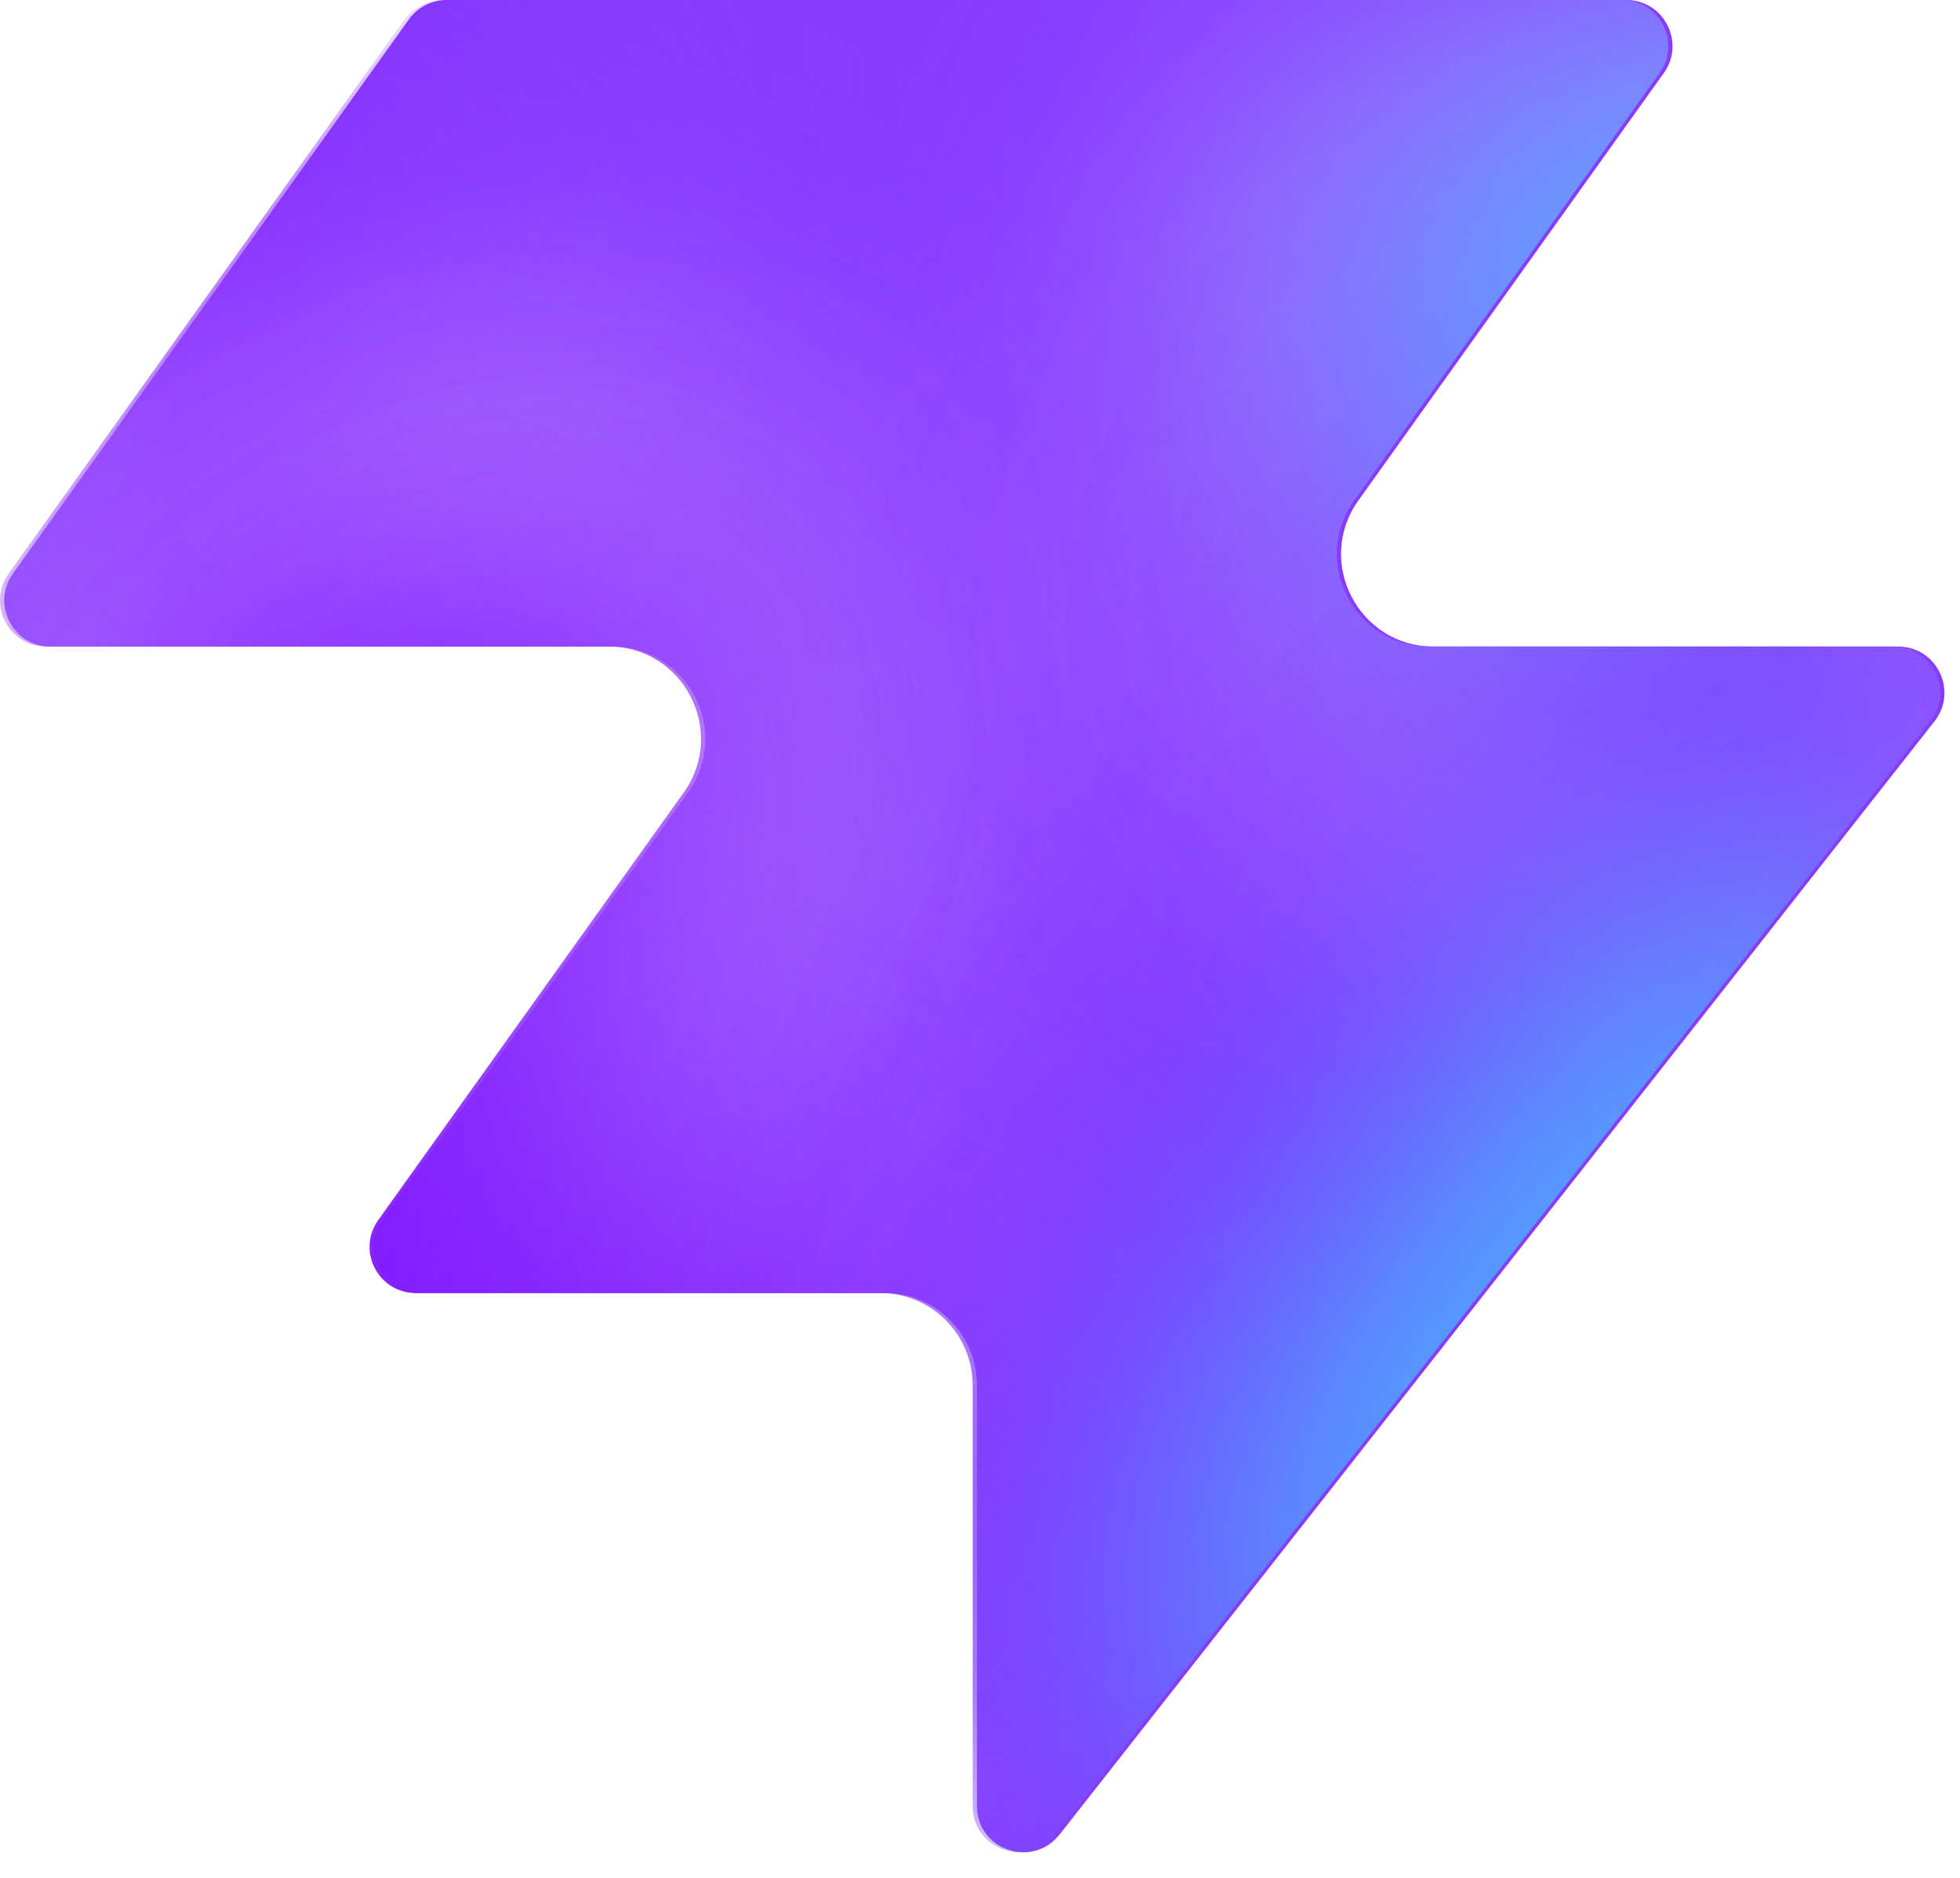
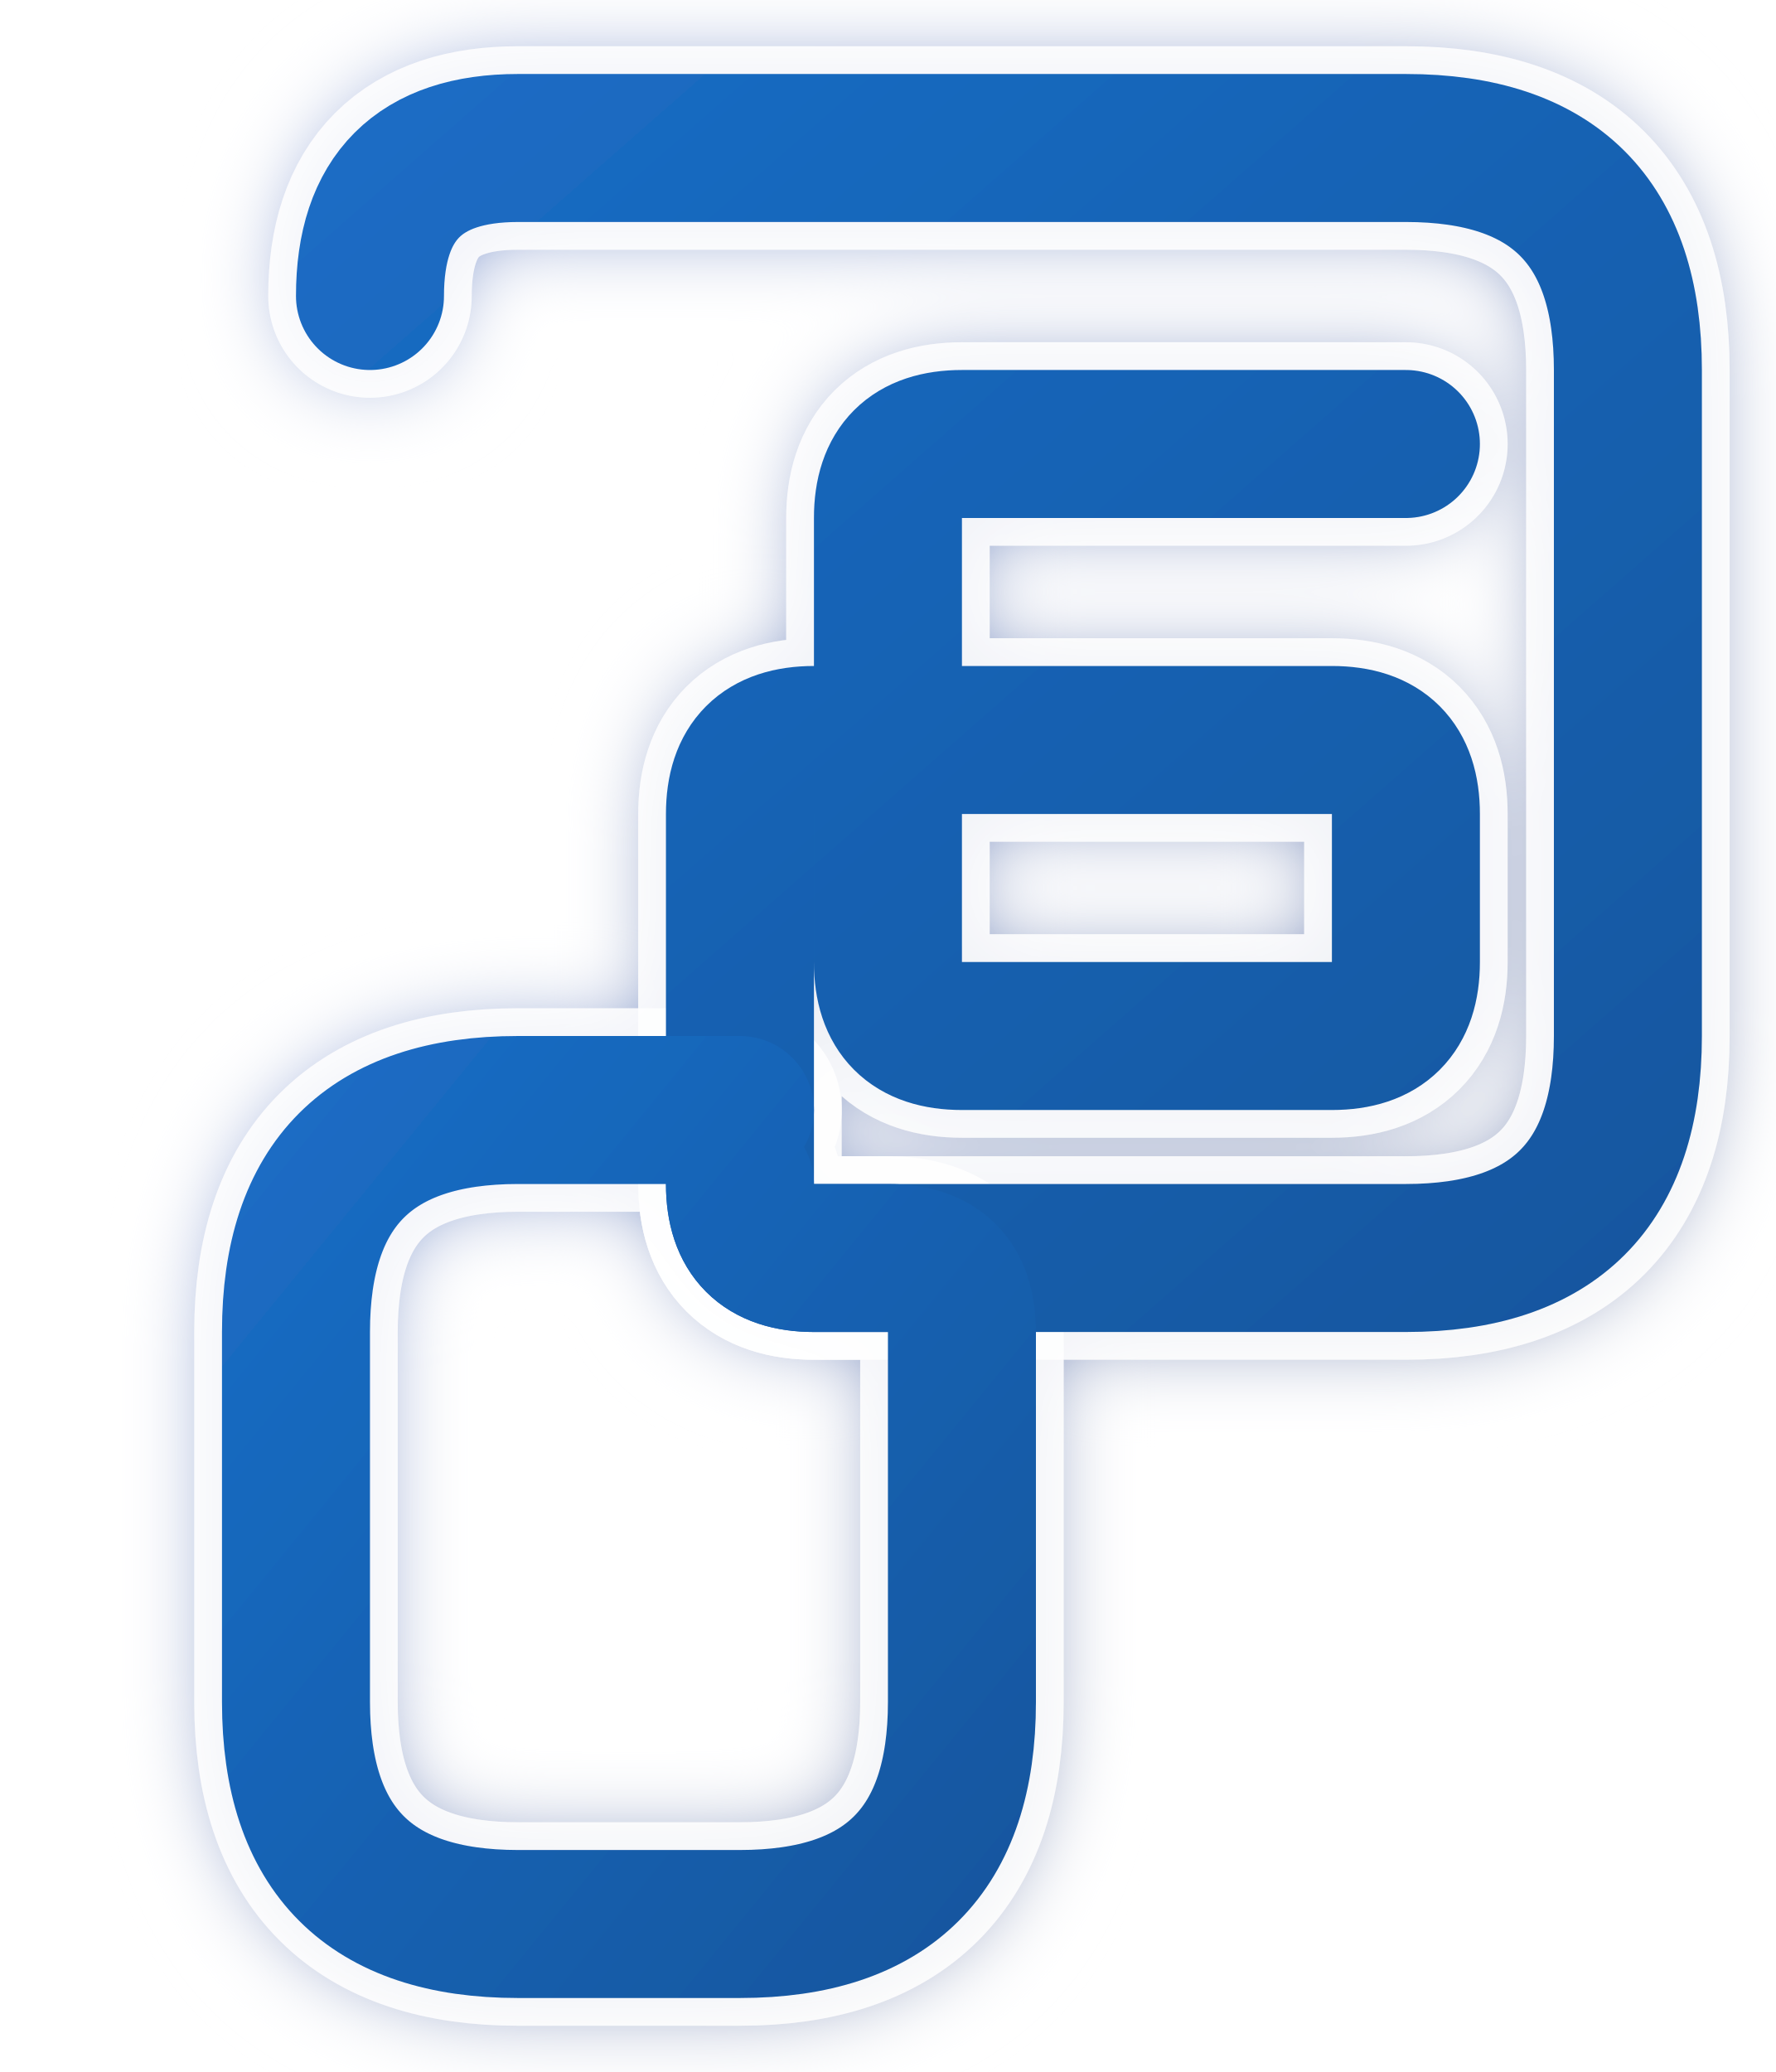
- <svg xmlns="http://www.w3.org/2000/svg" width="48" height="46" fill="none" viewBox="0 0 48 46">
-   <path fill="#863bff" d="M25.946 44.938c-.664.845-2.021.375-2.021-.698V33.937a2.26 2.26 0 0 0-2.262-2.262H10.287c-.92 0-1.456-1.04-.92-1.788l7.48-10.471c1.07-1.497 0-3.578-1.842-3.578H1.237c-.92 0-1.456-1.04-.92-1.788L10.013.474c.214-.297.556-.474.92-.474h28.894c.92 0 1.456 1.04.92 1.788l-7.48 10.471c-1.07 1.498 0 3.579 1.842 3.579h11.377c.943 0 1.473 1.088.89 1.83L25.947 44.94z" style="fill:#863bff;fill:color(display-p3 .525 .23 1);fill-opacity:1" />
-   <mask id="a" width="48" height="46" x="0" y="0" maskUnits="userSpaceOnUse" style="mask-type:alpha">
-     <path fill="#000" d="M25.842 44.938c-.664.844-2.021.375-2.021-.698V33.937a2.26 2.26 0 0 0-2.262-2.262H10.183c-.92 0-1.456-1.04-.92-1.788l7.48-10.471c1.07-1.498 0-3.579-1.842-3.579H1.133c-.92 0-1.456-1.04-.92-1.787L9.91.473c.214-.297.556-.474.92-.474h28.894c.92 0 1.456 1.04.92 1.788l-7.48 10.471c-1.07 1.498 0 3.578 1.842 3.578h11.377c.943 0 1.473 1.088.89 1.832L25.843 44.94z" style="fill:#000;fill-opacity:1" />
-   </mask>
-   <g mask="url(#a)">
-     <g filter="url(#b)">
-       <ellipse cx="5.508" cy="14.704" fill="#ede6ff" rx="5.508" ry="14.704" style="fill:#ede6ff;fill:color(display-p3 .927 .903 1);fill-opacity:1" transform="matrix(.00324 1 1 -.00324 -4.47 31.516)" />
-     </g>
-     <g filter="url(#c)">
-       <ellipse cx="10.399" cy="29.851" fill="#ede6ff" rx="10.399" ry="29.851" style="fill:#ede6ff;fill:color(display-p3 .927 .903 1);fill-opacity:1" transform="matrix(.00324 1 1 -.00324 -39.328 7.883)" />
-     </g>
-     <g filter="url(#d)">
-       <ellipse cx="5.508" cy="30.487" fill="#7e14ff" rx="5.508" ry="30.487" style="fill:#7e14ff;fill:color(display-p3 .492 .077 1);fill-opacity:1" transform="rotate(89.814 -25.913 -14.639)scale(1 -1)" />
-     </g>
-     <g filter="url(#e)">
-       <ellipse cx="5.508" cy="30.599" fill="#7e14ff" rx="5.508" ry="30.599" style="fill:#7e14ff;fill:color(display-p3 .492 .077 1);fill-opacity:1" transform="rotate(89.814 -32.644 -3.334)scale(1 -1)" />
-     </g>
-     <g filter="url(#f)">
-       <ellipse cx="5.508" cy="30.599" fill="#7e14ff" rx="5.508" ry="30.599" style="fill:#7e14ff;fill:color(display-p3 .492 .077 1);fill-opacity:1" transform="matrix(.00324 1 1 -.00324 -34.34 30.47)" />
-     </g>
-     <g filter="url(#g)">
-       <ellipse cx="14.072" cy="22.078" fill="#ede6ff" rx="14.072" ry="22.078" style="fill:#ede6ff;fill:color(display-p3 .927 .903 1);fill-opacity:1" transform="rotate(93.35 24.506 48.493)scale(-1 1)" />
-     </g>
-     <g filter="url(#h)">
-       <ellipse cx="3.47" cy="21.501" fill="#7e14ff" rx="3.47" ry="21.501" style="fill:#7e14ff;fill:color(display-p3 .492 .077 1);fill-opacity:1" transform="rotate(89.009 28.708 47.59)scale(-1 1)" />
-     </g>
-     <g filter="url(#i)">
-       <ellipse cx="3.47" cy="21.501" fill="#7e14ff" rx="3.47" ry="21.501" style="fill:#7e14ff;fill:color(display-p3 .492 .077 1);fill-opacity:1" transform="rotate(89.009 28.708 47.59)scale(-1 1)" />
-     </g>
-     <g filter="url(#j)">
-       <ellipse cx=".387" cy="8.972" fill="#7e14ff" rx="4.407" ry="29.108" style="fill:#7e14ff;fill:color(display-p3 .492 .077 1);fill-opacity:1" transform="rotate(39.51 .387 8.972)" />
-     </g>
-     <g filter="url(#k)">
-       <ellipse cx="47.523" cy="-6.092" fill="#7e14ff" rx="4.407" ry="29.108" style="fill:#7e14ff;fill:color(display-p3 .492 .077 1);fill-opacity:1" transform="rotate(37.892 47.523 -6.092)" />
-     </g>
-     <g filter="url(#l)">
-       <ellipse cx="41.412" cy="6.333" fill="#47bfff" rx="5.971" ry="9.665" style="fill:#47bfff;fill:color(display-p3 .28 .748 1);fill-opacity:1" transform="rotate(37.892 41.412 6.333)" />
-     </g>
-     <g filter="url(#m)">
-       <ellipse cx="-1.879" cy="38.332" fill="#7e14ff" rx="4.407" ry="29.108" style="fill:#7e14ff;fill:color(display-p3 .492 .077 1);fill-opacity:1" transform="rotate(37.892 -1.88 38.332)" />
-     </g>
-     <g filter="url(#n)">
-       <ellipse cx="-1.879" cy="38.332" fill="#7e14ff" rx="4.407" ry="29.108" style="fill:#7e14ff;fill:color(display-p3 .492 .077 1);fill-opacity:1" transform="rotate(37.892 -1.88 38.332)" />
-     </g>
-     <g filter="url(#o)">
-       <ellipse cx="35.651" cy="29.907" fill="#7e14ff" rx="4.407" ry="29.108" style="fill:#7e14ff;fill:color(display-p3 .492 .077 1);fill-opacity:1" transform="rotate(37.892 35.651 29.907)" />
-     </g>
-     <g filter="url(#p)">
-       <ellipse cx="38.418" cy="32.4" fill="#47bfff" rx="5.971" ry="15.297" style="fill:#47bfff;fill:color(display-p3 .28 .748 1);fill-opacity:1" transform="rotate(37.892 38.418 32.4)" />
-     </g>
-   </g>
+ <svg xmlns="http://www.w3.org/2000/svg" viewBox="0 0 48 56" fill="none">
  <defs>
-     <filter id="b" width="60.045" height="41.654" x="-19.77" y="16.149" color-interpolation-filters="sRGB" filterUnits="userSpaceOnUse">
-       <feFlood flood-opacity="0" result="BackgroundImageFix" />
-       <feBlend in="SourceGraphic" in2="BackgroundImageFix" result="shape" />
-       <feGaussianBlur result="effect1_foregroundBlur_2002_17158" stdDeviation="7.659" />
-     </filter>
-     <filter id="c" width="90.34" height="51.437" x="-54.613" y="-7.533" color-interpolation-filters="sRGB" filterUnits="userSpaceOnUse">
-       <feFlood flood-opacity="0" result="BackgroundImageFix" />
-       <feBlend in="SourceGraphic" in2="BackgroundImageFix" result="shape" />
-       <feGaussianBlur result="effect1_foregroundBlur_2002_17158" stdDeviation="7.659" />
-     </filter>
-     <filter id="d" width="79.355" height="29.4" x="-49.64" y="2.03" color-interpolation-filters="sRGB" filterUnits="userSpaceOnUse">
-       <feFlood flood-opacity="0" result="BackgroundImageFix" />
-       <feBlend in="SourceGraphic" in2="BackgroundImageFix" result="shape" />
-       <feGaussianBlur result="effect1_foregroundBlur_2002_17158" stdDeviation="4.596" />
-     </filter>
-     <filter id="e" width="79.579" height="29.4" x="-45.045" y="20.029" color-interpolation-filters="sRGB" filterUnits="userSpaceOnUse">
-       <feFlood flood-opacity="0" result="BackgroundImageFix" />
-       <feBlend in="SourceGraphic" in2="BackgroundImageFix" result="shape" />
-       <feGaussianBlur result="effect1_foregroundBlur_2002_17158" stdDeviation="4.596" />
-     </filter>
-     <filter id="f" width="79.579" height="29.4" x="-43.513" y="21.178" color-interpolation-filters="sRGB" filterUnits="userSpaceOnUse">
-       <feFlood flood-opacity="0" result="BackgroundImageFix" />
-       <feBlend in="SourceGraphic" in2="BackgroundImageFix" result="shape" />
-       <feGaussianBlur result="effect1_foregroundBlur_2002_17158" stdDeviation="4.596" />
-     </filter>
-     <filter id="g" width="74.749" height="58.852" x="15.756" y="-17.901" color-interpolation-filters="sRGB" filterUnits="userSpaceOnUse">
-       <feFlood flood-opacity="0" result="BackgroundImageFix" />
-       <feBlend in="SourceGraphic" in2="BackgroundImageFix" result="shape" />
-       <feGaussianBlur result="effect1_foregroundBlur_2002_17158" stdDeviation="7.659" />
-     </filter>
-     <filter id="h" width="61.377" height="25.362" x="23.548" y="2.284" color-interpolation-filters="sRGB" filterUnits="userSpaceOnUse">
-       <feFlood flood-opacity="0" result="BackgroundImageFix" />
-       <feBlend in="SourceGraphic" in2="BackgroundImageFix" result="shape" />
-       <feGaussianBlur result="effect1_foregroundBlur_2002_17158" stdDeviation="4.596" />
-     </filter>
-     <filter id="i" width="61.377" height="25.362" x="23.548" y="2.284" color-interpolation-filters="sRGB" filterUnits="userSpaceOnUse">
-       <feFlood flood-opacity="0" result="BackgroundImageFix" />
-       <feBlend in="SourceGraphic" in2="BackgroundImageFix" result="shape" />
-       <feGaussianBlur result="effect1_foregroundBlur_2002_17158" stdDeviation="4.596" />
-     </filter>
-     <filter id="j" width="56.045" height="63.649" x="-27.636" y="-22.853" color-interpolation-filters="sRGB" filterUnits="userSpaceOnUse">
-       <feFlood flood-opacity="0" result="BackgroundImageFix" />
-       <feBlend in="SourceGraphic" in2="BackgroundImageFix" result="shape" />
-       <feGaussianBlur result="effect1_foregroundBlur_2002_17158" stdDeviation="4.596" />
-     </filter>
-     <filter id="k" width="54.814" height="64.646" x="20.116" y="-38.415" color-interpolation-filters="sRGB" filterUnits="userSpaceOnUse">
-       <feFlood flood-opacity="0" result="BackgroundImageFix" />
-       <feBlend in="SourceGraphic" in2="BackgroundImageFix" result="shape" />
-       <feGaussianBlur result="effect1_foregroundBlur_2002_17158" stdDeviation="4.596" />
-     </filter>
-     <filter id="l" width="33.541" height="35.313" x="24.641" y="-11.323" color-interpolation-filters="sRGB" filterUnits="userSpaceOnUse">
-       <feFlood flood-opacity="0" result="BackgroundImageFix" />
-       <feBlend in="SourceGraphic" in2="BackgroundImageFix" result="shape" />
-       <feGaussianBlur result="effect1_foregroundBlur_2002_17158" stdDeviation="4.596" />
-     </filter>
-     <filter id="m" width="54.814" height="64.646" x="-29.286" y="6.009" color-interpolation-filters="sRGB" filterUnits="userSpaceOnUse">
-       <feFlood flood-opacity="0" result="BackgroundImageFix" />
-       <feBlend in="SourceGraphic" in2="BackgroundImageFix" result="shape" />
-       <feGaussianBlur result="effect1_foregroundBlur_2002_17158" stdDeviation="4.596" />
-     </filter>
-     <filter id="n" width="54.814" height="64.646" x="-29.286" y="6.009" color-interpolation-filters="sRGB" filterUnits="userSpaceOnUse">
-       <feFlood flood-opacity="0" result="BackgroundImageFix" />
-       <feBlend in="SourceGraphic" in2="BackgroundImageFix" result="shape" />
-       <feGaussianBlur result="effect1_foregroundBlur_2002_17158" stdDeviation="4.596" />
-     </filter>
-     <filter id="o" width="54.814" height="64.646" x="8.244" y="-2.416" color-interpolation-filters="sRGB" filterUnits="userSpaceOnUse">
-       <feFlood flood-opacity="0" result="BackgroundImageFix" />
-       <feBlend in="SourceGraphic" in2="BackgroundImageFix" result="shape" />
-       <feGaussianBlur result="effect1_foregroundBlur_2002_17158" stdDeviation="4.596" />
-     </filter>
-     <filter id="p" width="39.409" height="43.623" x="18.713" y="10.588" color-interpolation-filters="sRGB" filterUnits="userSpaceOnUse">
-       <feFlood flood-opacity="0" result="BackgroundImageFix" />
-       <feBlend in="SourceGraphic" in2="BackgroundImageFix" result="shape" />
-       <feGaussianBlur result="effect1_foregroundBlur_2002_17158" stdDeviation="4.596" />
+     <linearGradient id="blue" x1="0%" y1="0%" x2="100%" y2="100%">
+       <stop offset="0%" stop-color="#1a6cc4" />
+       <stop offset="100%" stop-color="#1557a0" />
+     </linearGradient>
+     <filter id="glow" x="-20%" y="-20%" width="140%" height="140%">
+       <feGaussianBlur stdDeviation="1.2" result="blur" />
+       <feComposite in="SourceGraphic" in2="blur" operator="over" />
    </filter>
  </defs>
+   <g filter="url(#glow)">
+     <path d="M10 8 Q10 4 14 4 L38 4 Q44 4 44 10 L44 28 Q44 34 38 34 L22 34 Q20 34 20 32 L20 22 Q20 20 22 20 L36 20 Q38 20 38 22 L38 26 Q38 28 36 28 L26 28 Q24 28 24 26 L24 14 Q24 12 26 12 L38 12" stroke="rgba(255,255,255,0.85)" stroke-width="5.5" stroke-linecap="round" stroke-linejoin="round" fill="none" />
+     <path d="M20 32 Q20 34 22 34 L24 34 Q26 34 26 36 L26 46 Q26 52 20 52 L14 52 Q8 52 8 46 L8 36 Q8 30 14 30 L20 30" stroke="rgba(255,255,255,0.85)" stroke-width="5.5" stroke-linecap="round" stroke-linejoin="round" fill="none" />
+     <path d="M10 8 Q10 4 14 4 L38 4 Q44 4 44 10 L44 28 Q44 34 38 34 L22 34 Q20 34 20 32 L20 22 Q20 20 22 20 L36 20 Q38 20 38 22 L38 26 Q38 28 36 28 L26 28 Q24 28 24 26 L24 14 Q24 12 26 12 L38 12" stroke="url(#blue)" stroke-width="4" stroke-linecap="round" stroke-linejoin="round" fill="none" />
+     <path d="M20 32 Q20 34 22 34 L24 34 Q26 34 26 36 L26 46 Q26 52 20 52 L14 52 Q8 52 8 46 L8 36 Q8 30 14 30 L20 30" stroke="url(#blue)" stroke-width="4" stroke-linecap="round" stroke-linejoin="round" fill="none" />
+   </g>
</svg>
